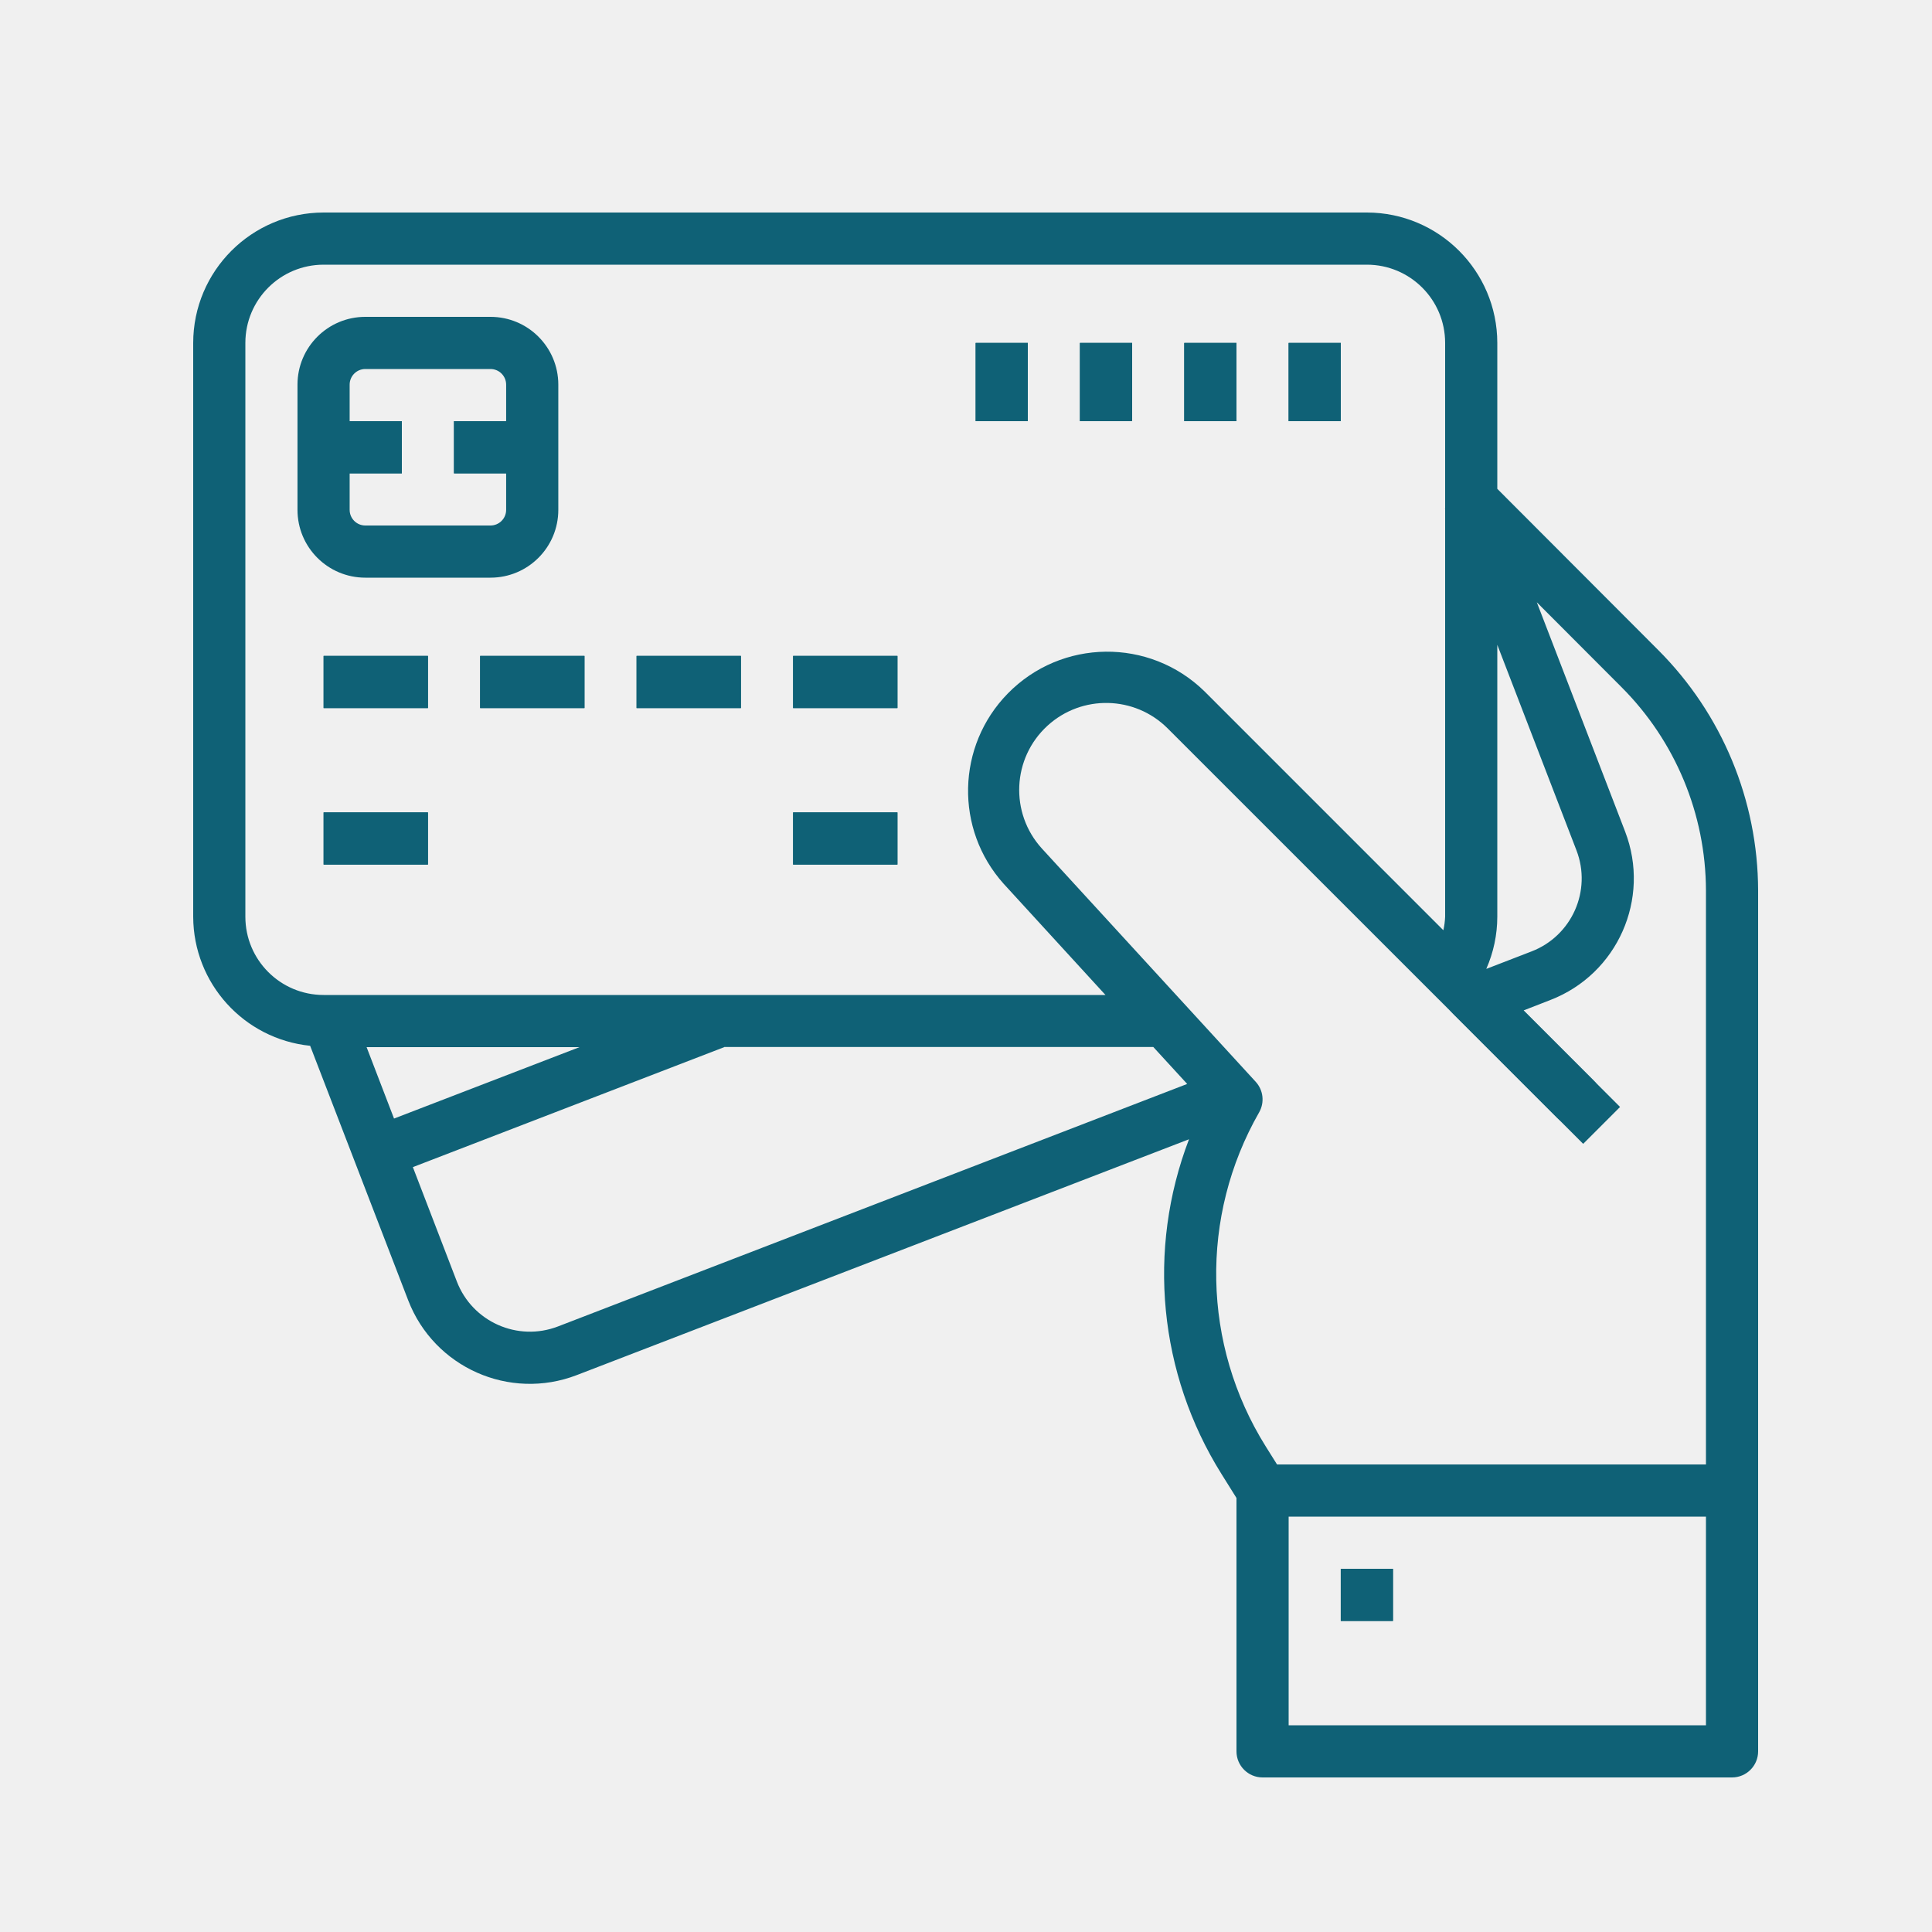
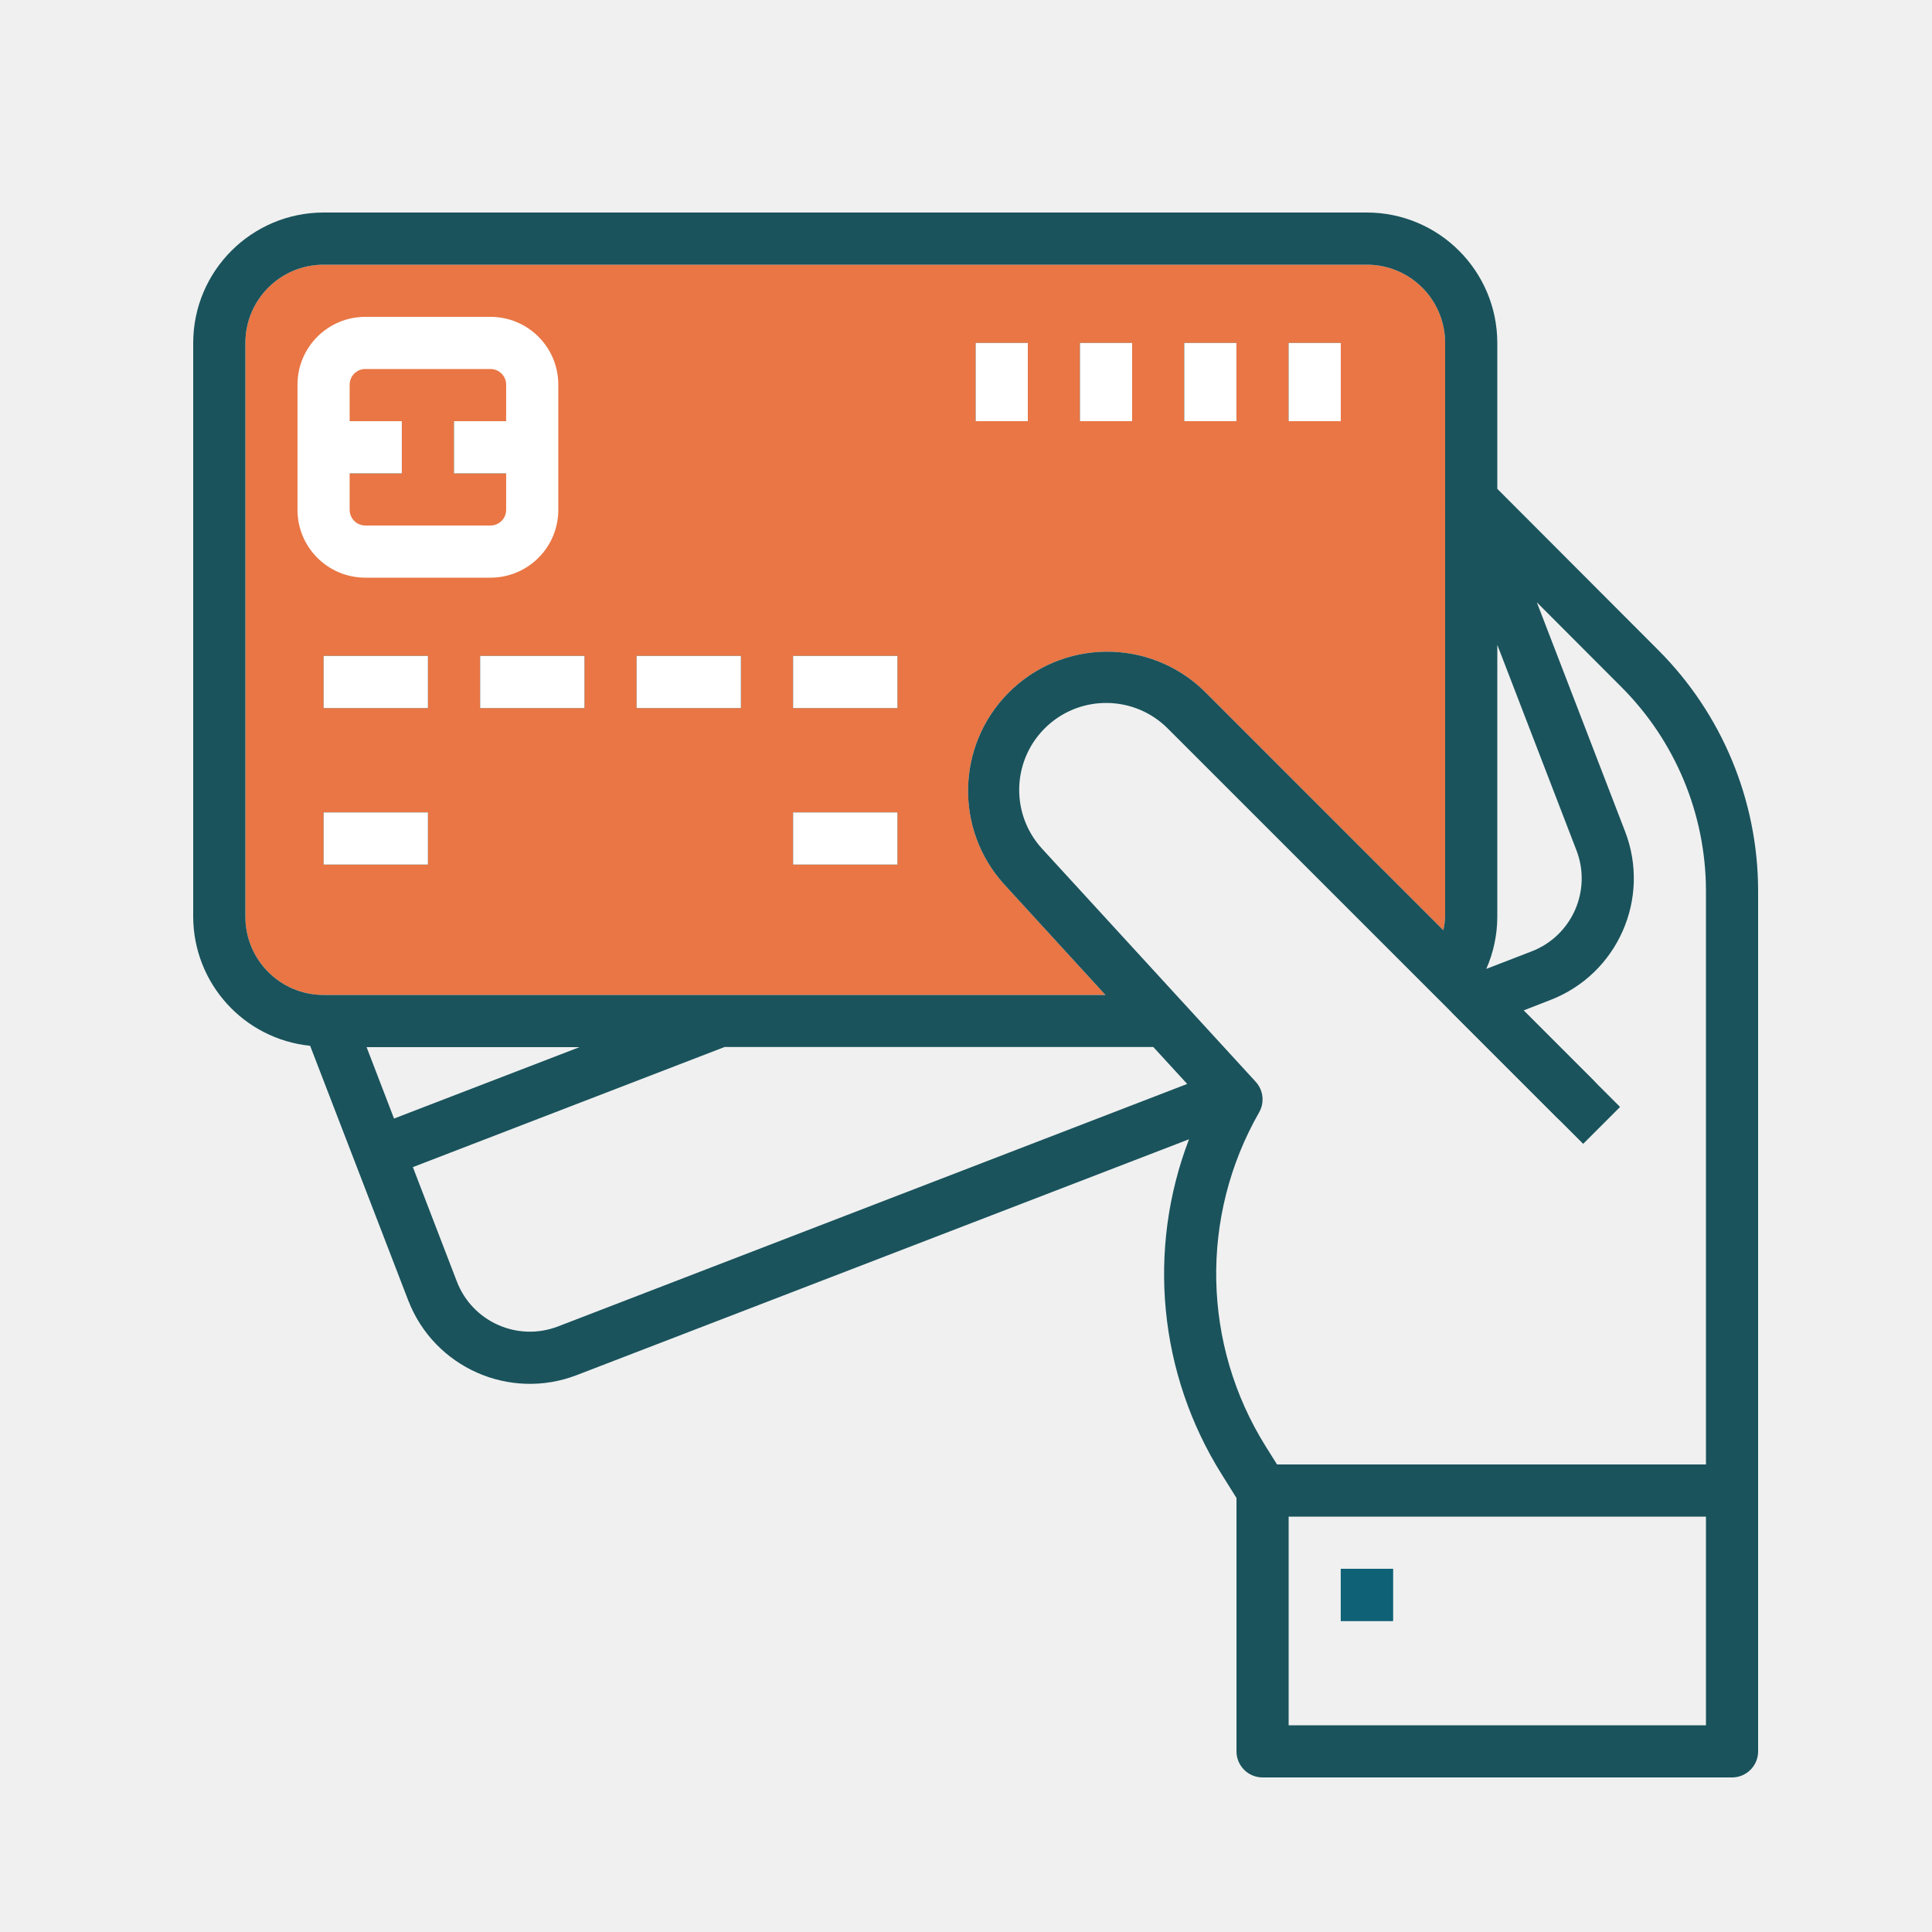
<svg xmlns="http://www.w3.org/2000/svg" width="100" height="100" viewBox="0 0 100 100" fill="none">
-   <path d="M22.15 33.95H16.75V36.65H22.15V33.95Z" fill="#0F6176" />
-   <path d="M22.15 42.05H16.75V44.75H22.15V42.05Z" fill="#0F6176" />
-   <path d="M46.451 42.05H41.051V44.75H46.451V42.05Z" fill="#0F6176" />
-   <path d="M30.252 33.95H24.852V36.65H30.252V33.95Z" fill="#0F6176" />
-   <path d="M38.349 33.95H32.949V36.65H38.349V33.95Z" fill="#0F6176" />
-   <path d="M46.451 33.95H41.051V36.65H46.451V33.95Z" fill="#0F6176" />
-   <path d="M69.399 17.75H66.699V21.8H69.399V17.75Z" fill="#0F6176" />
-   <path d="M63.997 17.75H61.297V21.8H63.997V17.75Z" fill="#0F6176" />
-   <path d="M58.599 17.75H55.898V21.8H58.599V17.75Z" fill="#0F6176" />
-   <path d="M53.2 17.75H50.5V21.8H53.2V17.75Z" fill="#0F6176" />
+   <path d="M12.7 47.45V17.75C12.7 15.513 14.513 13.7 16.75 13.7H70.75C72.987 13.7 74.8 15.513 74.8 17.75V26.331H74.788L74.8 26.362V47.45C74.789 47.685 74.76 47.92 74.708 48.149L62.342 35.782C59.497 33.002 54.938 33.055 52.158 35.901C49.507 38.614 49.415 42.918 51.947 45.742L57.219 51.5H16.75C14.513 51.5 12.7 49.687 12.7 47.45Z" fill="#E97644" />
+   <path d="M22.15 33.95H16.75V36.65H22.15V33.95Z" fill="#1A535C" />
+   <path d="M22.15 42.05H16.75V44.75H22.15V42.05Z" fill="#1A535C" />
+   <path d="M46.451 42.05H41.051V44.75H46.451V42.05Z" fill="#1A535C" />
+   <path d="M30.252 33.95H24.852V36.65H30.252V33.95Z" fill="#1A535C" />
+   <path d="M38.349 33.95H32.949V36.65H38.349V33.95Z" fill="#1A535C" />
+   <path d="M46.451 33.95H41.051V36.65H46.451V33.95Z" fill="#1A535C" />
+   <path d="M69.399 17.75H66.699V21.8H69.399V17.75Z" fill="#1A535C" />
+   <path d="M63.997 17.75H61.297V21.8H63.997V17.75Z" fill="#1A535C" />
+   <path d="M58.599 17.75H55.898V21.8H58.599V17.75Z" fill="#1A535C" />
+   <path d="M53.2 17.75H50.5V21.8H53.2V17.75Z" fill="#1A535C" />
  <path d="M72.099 81.2H69.398V83.9H72.099V81.2Z" fill="#0F6176" />
-   <path d="M20.8 21.8H16.75V24.5H20.8V21.8Z" fill="#0F6176" />
-   <path d="M27.55 21.8H23.5V24.5H27.55V21.8Z" fill="#0F6176" />
-   <path d="M81.55 58.25C81.192 58.25 80.848 58.108 80.596 57.855L75.196 52.455C74.677 51.919 74.692 51.064 75.229 50.546C75.753 50.041 76.582 50.041 77.105 50.546L82.504 55.946C83.031 56.474 83.031 57.328 82.504 57.855C82.251 58.108 81.908 58.25 81.55 58.25Z" fill="#0F6176" />
-   <path d="M77.5 25.302V17.75C77.496 14.024 74.476 11.004 70.75 11H16.75C13.024 11.004 10.004 14.024 10 17.75V47.45C10.011 50.898 12.623 53.78 16.053 54.13L21.128 67.303C22.468 70.782 26.374 72.515 29.853 71.175L61.543 58.968C59.353 64.688 59.976 71.103 63.225 76.296L64 77.536V90.65C64 91.395 64.605 92 65.35 92H89.65C90.395 92 91 91.395 91 90.65V46.088C90.988 41.419 89.129 36.947 85.828 33.645L77.5 25.302ZM77.5 33.375L81.597 44.012C82.401 46.099 81.36 48.442 79.273 49.245L76.93 50.15C77.304 49.299 77.499 48.38 77.5 47.45V33.375ZM12.7 47.45V17.75C12.7 15.513 14.513 13.7 16.75 13.7H70.75C72.987 13.7 74.8 15.513 74.8 17.75V26.331H74.788L74.8 26.362V47.45C74.789 47.685 74.76 47.92 74.708 48.149L62.342 35.782C59.497 33.002 54.938 33.055 52.158 35.901C49.507 38.614 49.415 42.918 51.947 45.742L57.219 51.5H16.75C14.513 51.5 12.7 49.687 12.7 47.45ZM29.995 54.2L20.395 57.896L18.975 54.2H29.995ZM28.883 68.656C26.795 69.46 24.452 68.42 23.647 66.332L21.37 60.41L37.485 54.2V54.192H59.694L61.449 56.105L28.883 68.656ZM88.3 89.3H66.7V78.5H88.3V89.3ZM88.3 75.8H66.099L65.513 74.865C62.222 69.605 62.091 62.96 65.172 57.575C65.463 57.065 65.392 56.426 64.995 55.993L53.932 43.924C52.255 42.088 52.383 39.24 54.219 37.562C55.994 35.941 58.731 36.001 60.433 37.697L81.945 59.205L83.854 57.296L78.859 52.3L80.244 51.761C83.721 50.42 85.453 46.517 84.115 43.039L79.545 31.174L83.919 35.556C86.714 38.35 88.289 42.136 88.3 46.088L88.3 75.8Z" fill="#0F6176" />
-   <path d="M25.388 29.9C27.327 29.9 28.898 28.329 28.898 26.39V19.91C28.898 17.971 27.327 16.4 25.388 16.4H18.908C16.97 16.4 15.398 17.972 15.398 19.91V26.39C15.398 28.329 16.97 29.9 18.908 29.9H25.388ZM18.098 26.39V24.5H20.798V21.8H18.098V19.91C18.098 19.463 18.462 19.1 18.908 19.1H25.388C25.835 19.1 26.198 19.463 26.198 19.91V21.8H23.498V24.5H26.198V26.39C26.198 26.837 25.835 27.2 25.388 27.2H18.908C18.462 27.2 18.098 26.837 18.098 26.39Z" fill="#0F6176" />
-   <path d="M22.15 33.95H16.75V36.65H22.15V33.95Z" fill="#0F6176" />
-   <path d="M22.15 42.05H16.75V44.75H22.15V42.05Z" fill="#0F6176" />
-   <path d="M46.451 42.05H41.051V44.75H46.451V42.05Z" fill="#0F6176" />
-   <path d="M30.252 33.95H24.852V36.65H30.252V33.95Z" fill="#0F6176" />
-   <path d="M38.349 33.95H32.949V36.65H38.349V33.95Z" fill="#0F6176" />
-   <path d="M46.451 33.95H41.051V36.65H46.451V33.95Z" fill="#0F6176" />
-   <path d="M69.399 17.75H66.699V21.8H69.399V17.75Z" fill="#0F6176" />
-   <path d="M63.997 17.75H61.297V21.8H63.997V17.75Z" fill="#0F6176" />
-   <path d="M58.599 17.75H55.898V21.8H58.599V17.75Z" fill="#0F6176" />
-   <path d="M53.2 17.75H50.5V21.8H53.2V17.75Z" fill="#0F6176" />
+   <path d="M20.8 21.8H16.75V24.5H20.8V21.8Z" fill="#1A535C" />
+   <path d="M27.55 21.8H23.5V24.5H27.55V21.8Z" fill="#1A535C" />
+   <path d="M81.55 58.25C81.192 58.25 80.848 58.108 80.596 57.855L75.196 52.455C74.677 51.919 74.692 51.064 75.229 50.546C75.753 50.041 76.582 50.041 77.105 50.546L82.504 55.946C83.031 56.474 83.031 57.328 82.504 57.855C82.251 58.108 81.908 58.25 81.55 58.25Z" fill="#1A535C" />
+   <path d="M77.5 25.302V17.75C77.496 14.024 74.476 11.004 70.75 11H16.75C13.024 11.004 10.004 14.024 10 17.75V47.45C10.011 50.898 12.623 53.78 16.053 54.13L21.128 67.303C22.468 70.782 26.374 72.515 29.853 71.175L61.543 58.968C59.353 64.688 59.976 71.103 63.225 76.296L64 77.536V90.65C64 91.395 64.605 92 65.35 92H89.65C90.395 92 91 91.395 91 90.65V46.088C90.988 41.419 89.129 36.947 85.828 33.645L77.5 25.302ZM77.5 33.375L81.597 44.012C82.401 46.099 81.36 48.442 79.273 49.245L76.93 50.15C77.304 49.299 77.499 48.38 77.5 47.45V33.375ZM12.7 47.45V17.75C12.7 15.513 14.513 13.7 16.75 13.7H70.75C72.987 13.7 74.8 15.513 74.8 17.75V26.331H74.788L74.8 26.362V47.45C74.789 47.685 74.76 47.92 74.708 48.149L62.342 35.782C59.497 33.002 54.938 33.055 52.158 35.901C49.507 38.614 49.415 42.918 51.947 45.742L57.219 51.5H16.75C14.513 51.5 12.7 49.687 12.7 47.45ZM29.995 54.2L20.395 57.896L18.975 54.2H29.995ZM28.883 68.656C26.795 69.46 24.452 68.42 23.647 66.332L21.37 60.41L37.485 54.2V54.192H59.694L61.449 56.105L28.883 68.656ZM88.3 89.3H66.7V78.5H88.3V89.3ZM88.3 75.8H66.099L65.513 74.865C62.222 69.605 62.091 62.96 65.172 57.575C65.463 57.065 65.392 56.426 64.995 55.993L53.932 43.924C52.255 42.088 52.383 39.24 54.219 37.562C55.994 35.941 58.731 36.001 60.433 37.697L81.945 59.205L83.854 57.296L78.859 52.3L80.244 51.761C83.721 50.42 85.453 46.517 84.115 43.039L79.545 31.174L83.919 35.556C86.714 38.35 88.289 42.136 88.3 46.088L88.3 75.8Z" fill="#1A535C" />
+   <path d="M25.388 29.9C27.327 29.9 28.898 28.329 28.898 26.39V19.91C28.898 17.971 27.327 16.4 25.388 16.4H18.908C16.97 16.4 15.398 17.972 15.398 19.91V26.39C15.398 28.329 16.97 29.9 18.908 29.9H25.388ZM18.098 26.39V24.5H20.798V21.8H18.098V19.91C18.098 19.463 18.462 19.1 18.908 19.1H25.388C25.835 19.1 26.198 19.463 26.198 19.91V21.8H23.498V24.5H26.198V26.39C26.198 26.837 25.835 27.2 25.388 27.2H18.908C18.462 27.2 18.098 26.837 18.098 26.39Z" fill="white" />
+   <path d="M22.15 33.95H16.75V36.65H22.15V33.95Z" fill="white" />
+   <path d="M22.15 42.05H16.75V44.75H22.15V42.05Z" fill="white" />
+   <path d="M46.451 42.05H41.051V44.75H46.451V42.05Z" fill="white" />
+   <path d="M30.252 33.95H24.852V36.65H30.252V33.95Z" fill="white" />
+   <path d="M38.349 33.95H32.949V36.65H38.349V33.95Z" fill="white" />
+   <path d="M46.451 33.95H41.051V36.65H46.451V33.95Z" fill="white" />
+   <path d="M69.399 17.75H66.699V21.8H69.399V17.75Z" fill="white" />
+   <path d="M63.997 17.75H61.297V21.8H63.997V17.75Z" fill="white" />
+   <path d="M58.599 17.75H55.898V21.8H58.599V17.75Z" fill="white" />
+   <path d="M53.2 17.75H50.5V21.8H53.2V17.75Z" fill="white" />
  <path d="M72.099 81.2H69.398V83.9H72.099V81.2Z" fill="#0F6176" />
</svg>
